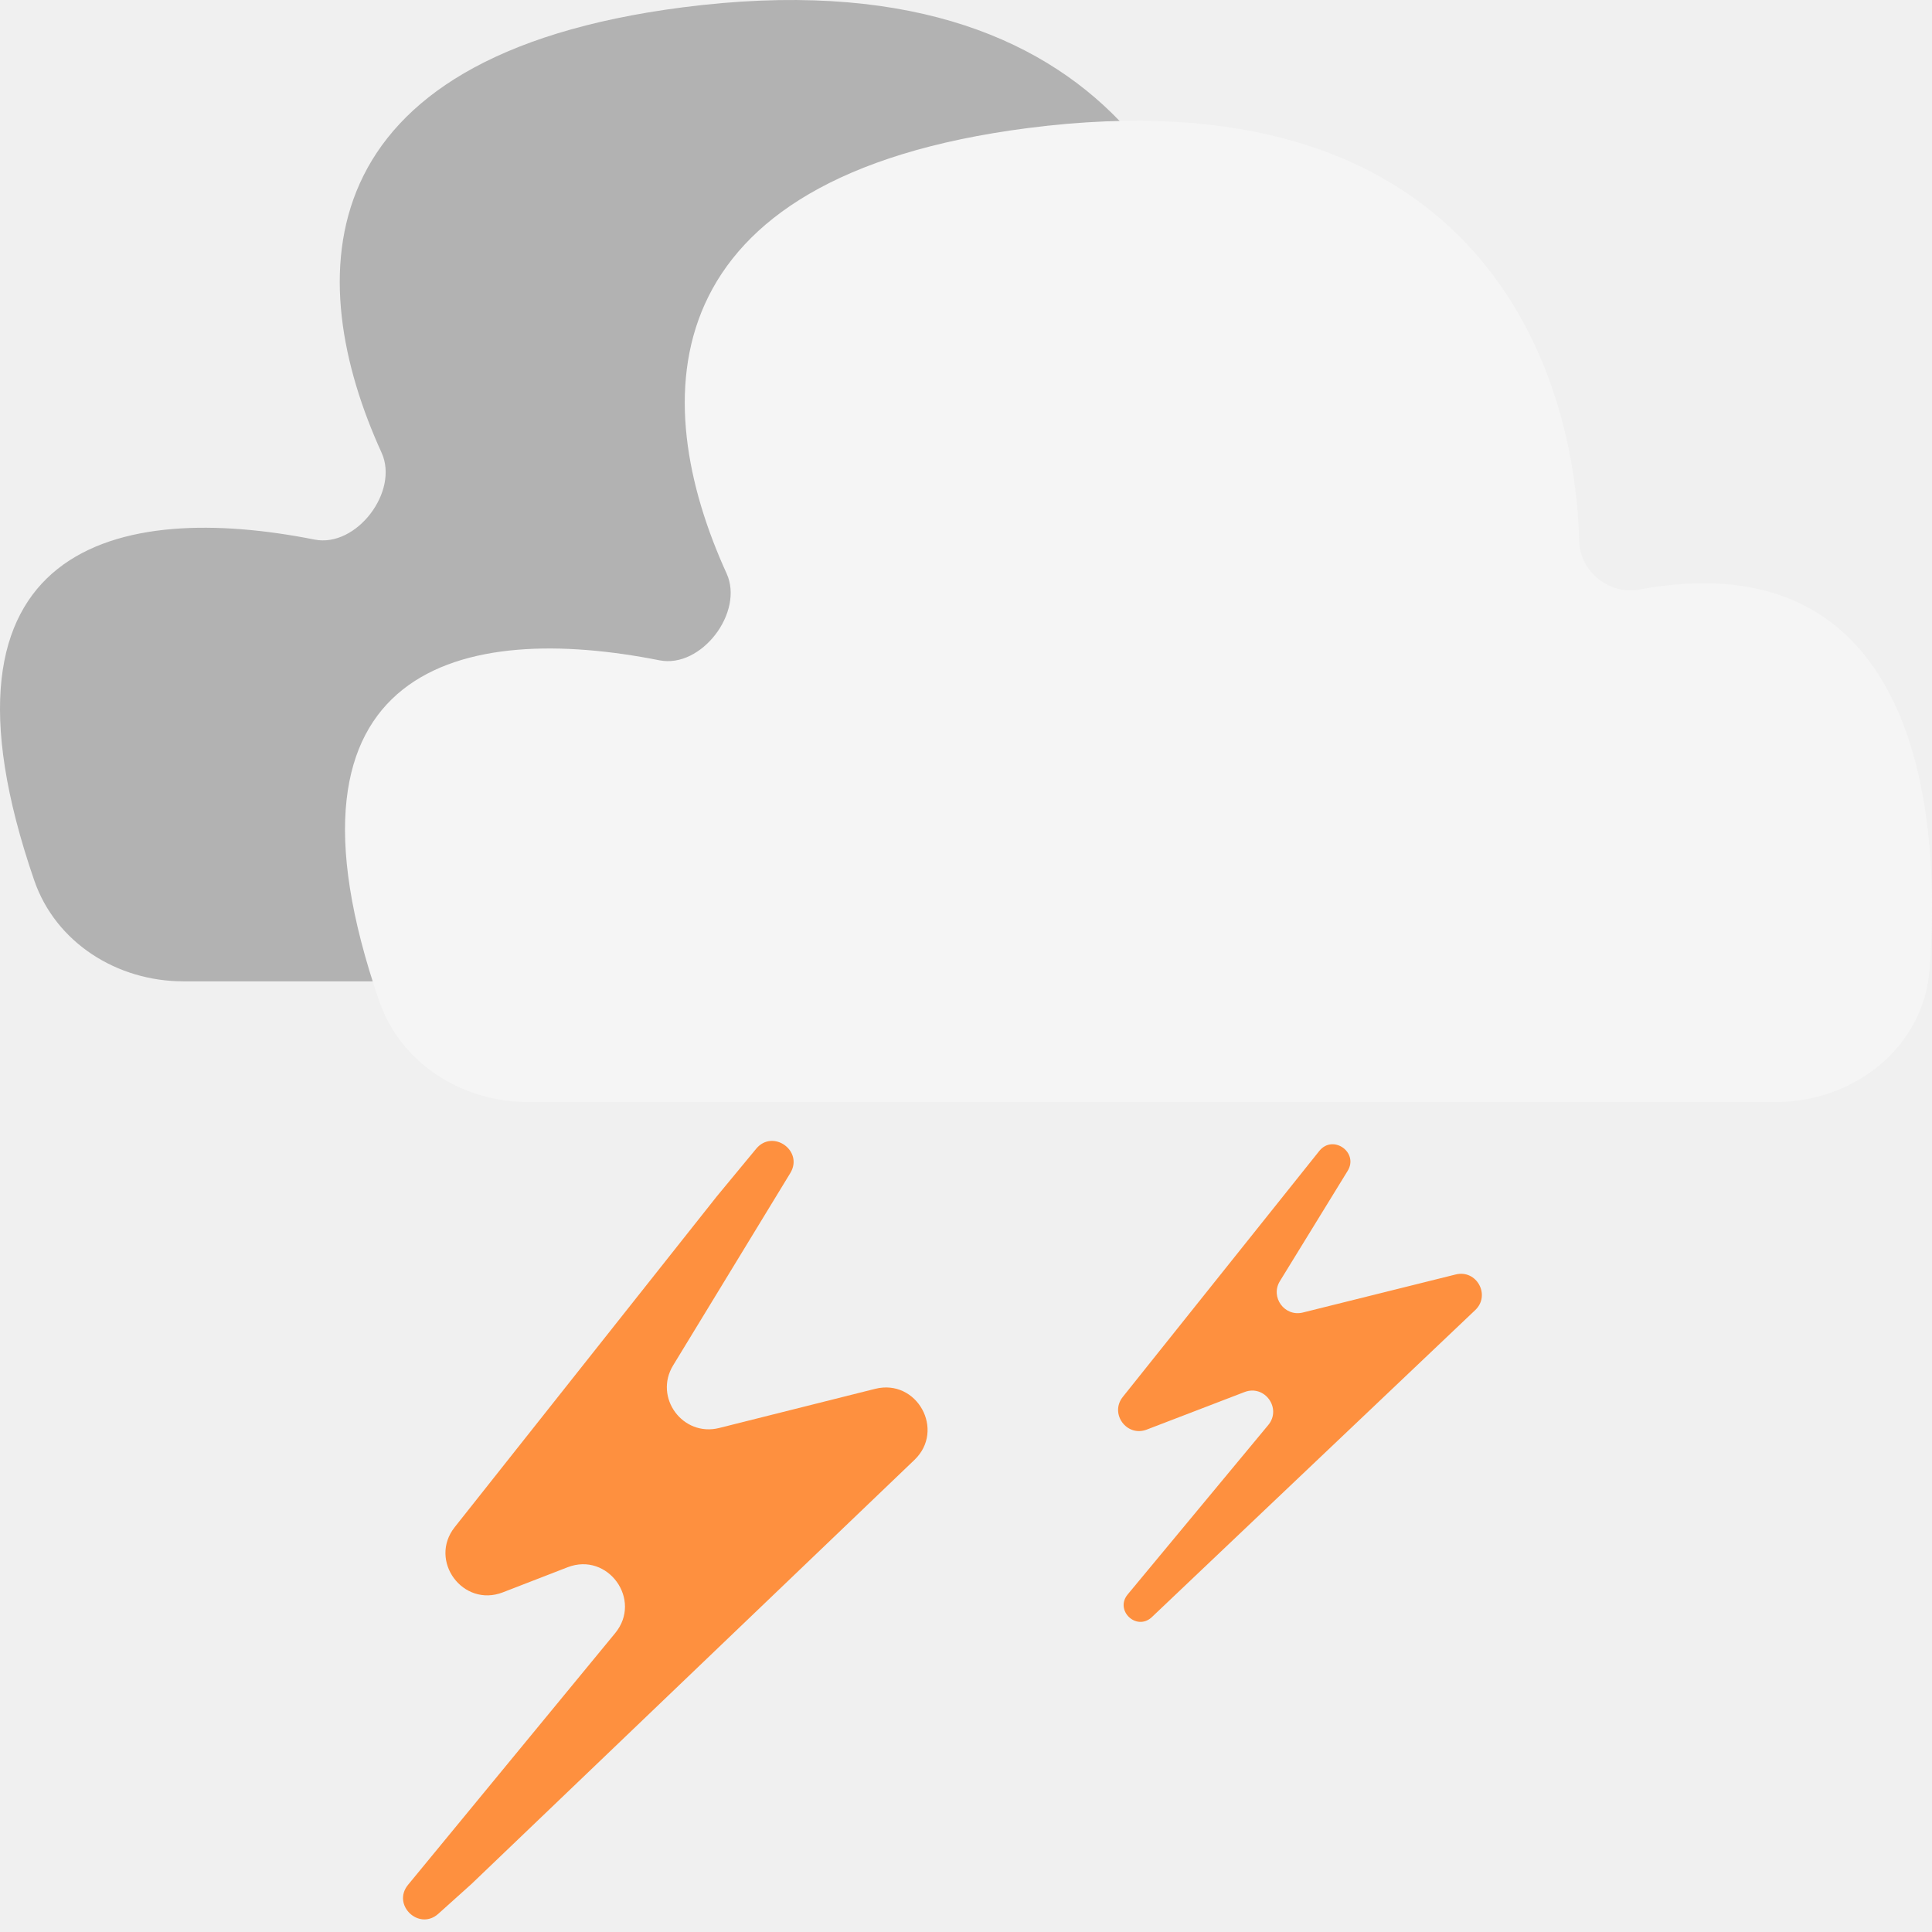
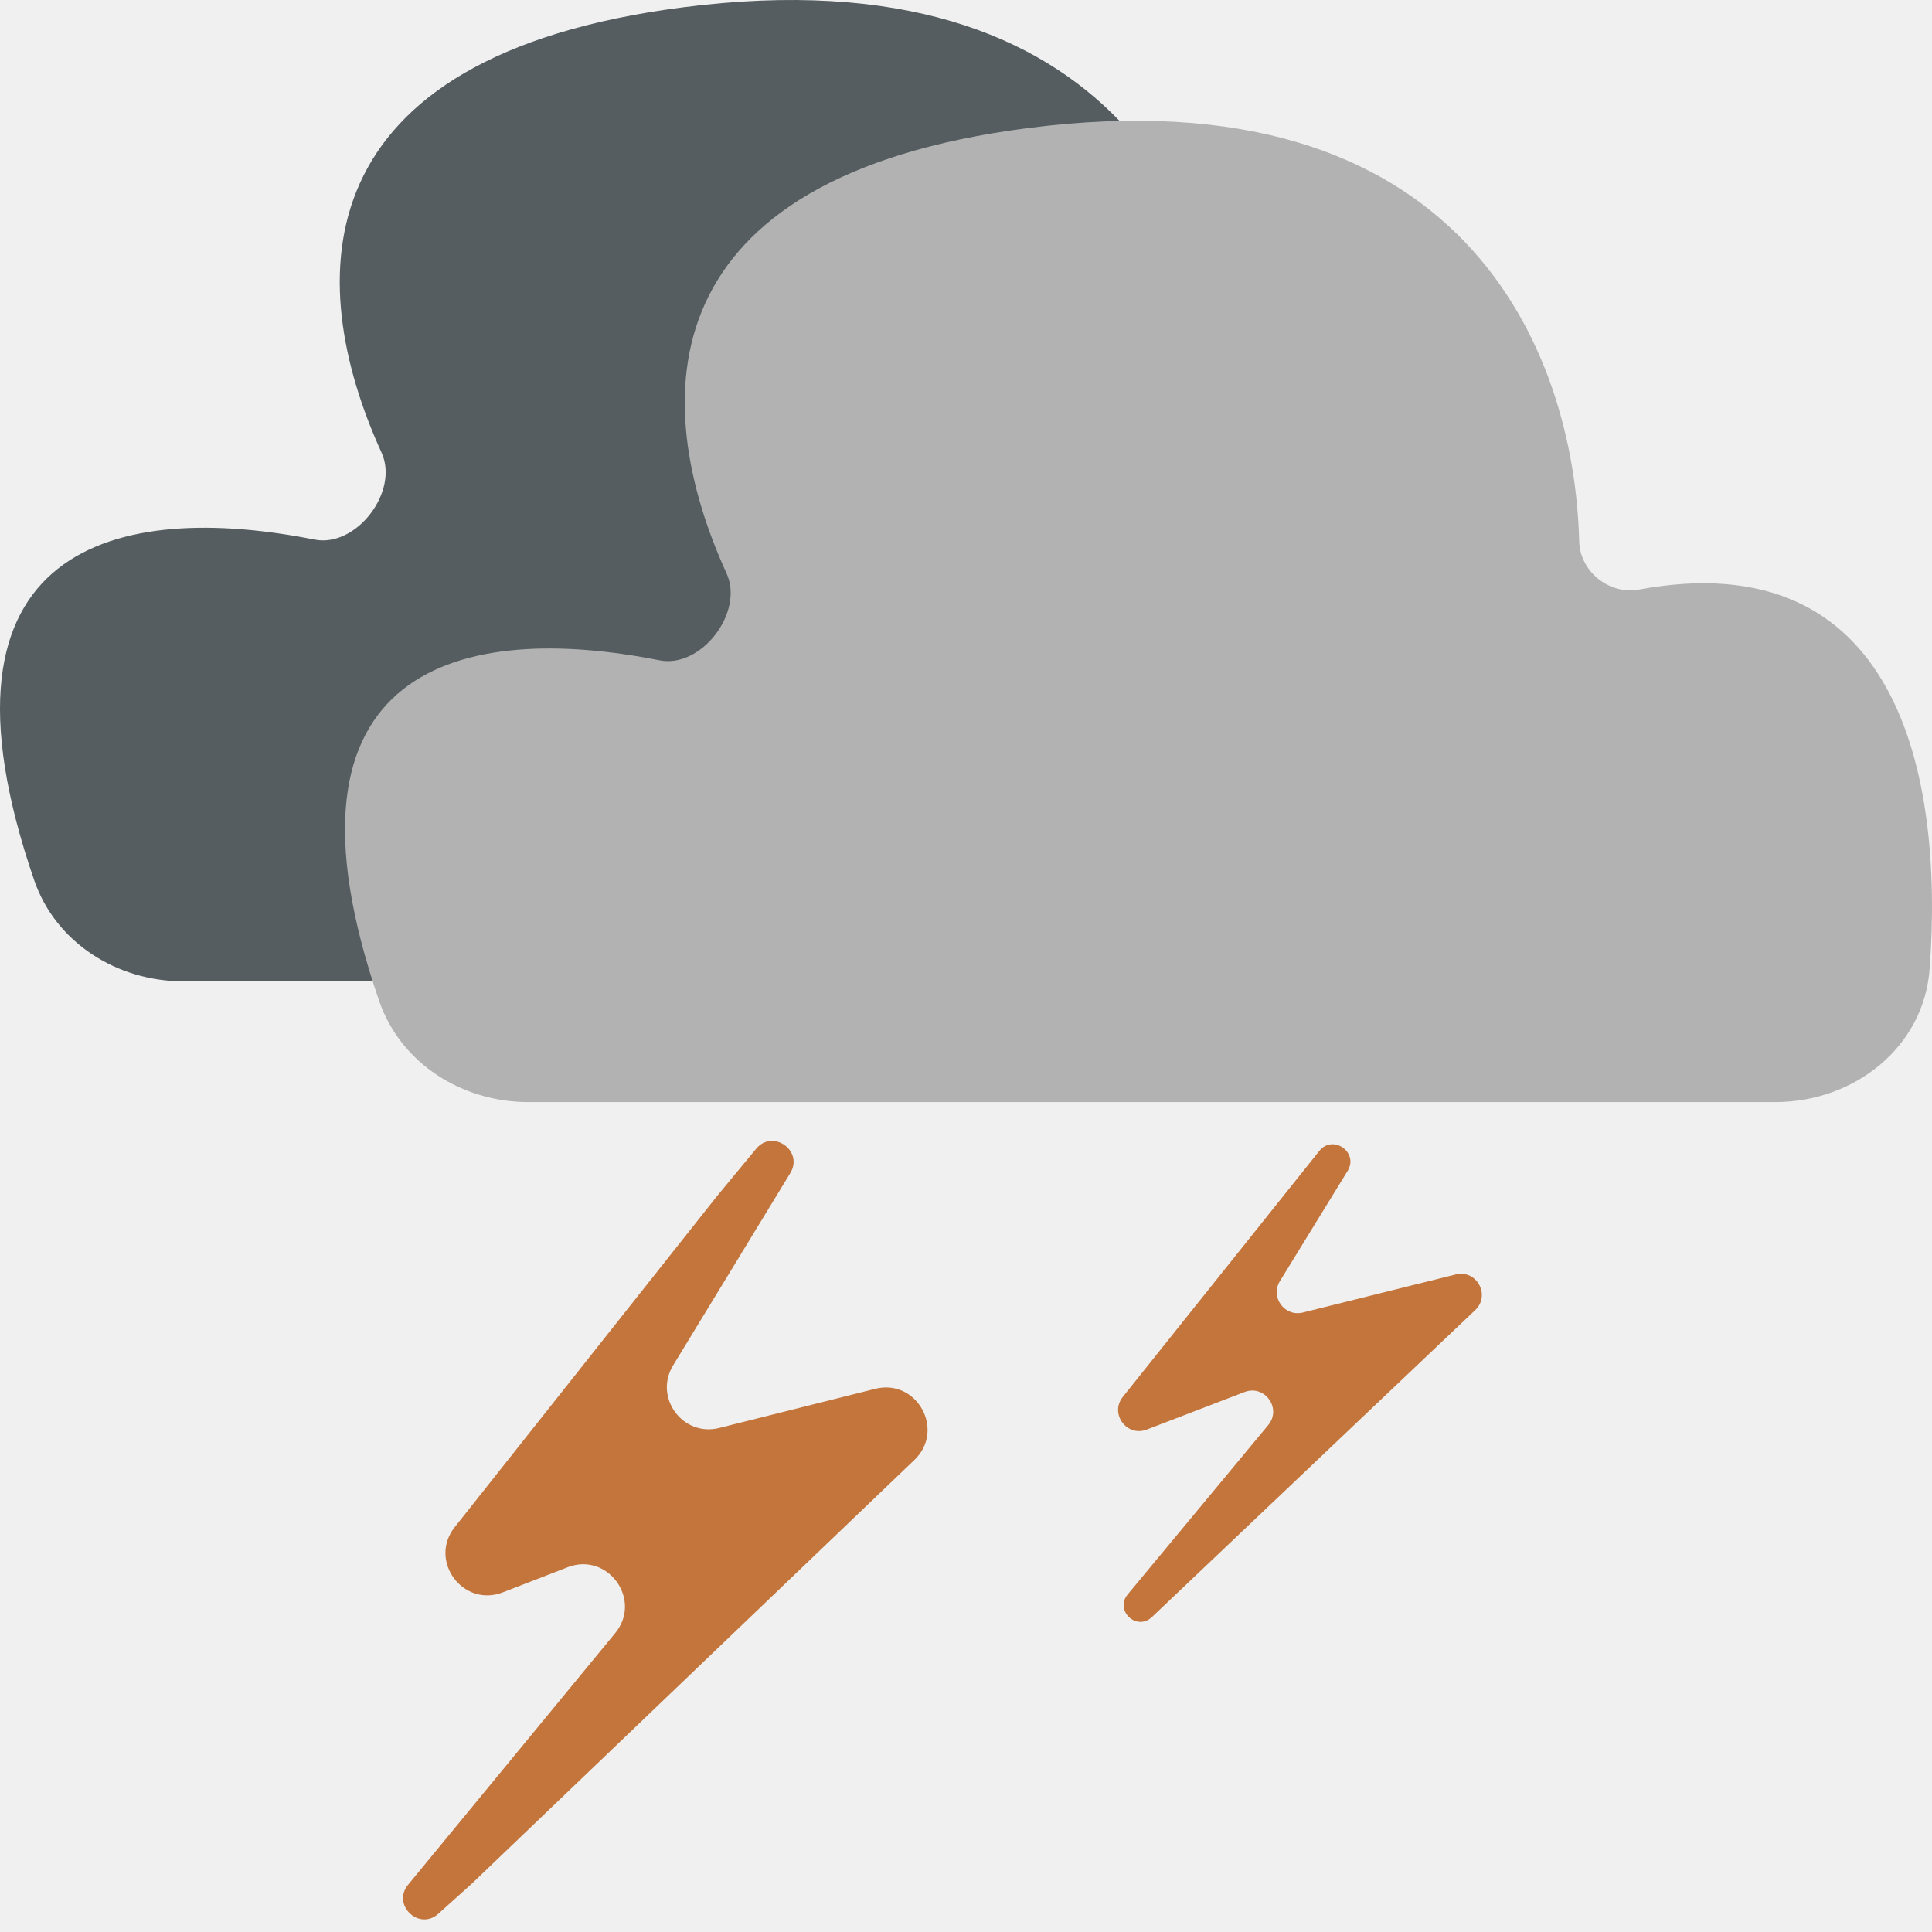
<svg xmlns="http://www.w3.org/2000/svg" width="92" height="92" viewBox="0 0 92 92" fill="none">
-   <g clip-path="url(#clip0_151_1329)">
-     <path d="M68.112 46.73H8.726C5.58 46.73 2.655 44.896 1.63 41.922C-3.909 25.843 5.699 23.854 14.979 25.694C16.971 26.088 19.013 23.406 18.171 21.558C14.395 13.276 14.415 2.684 32.507 0.35C53.211 -2.322 58.54 10.895 58.771 20.029C58.807 21.469 60.204 22.585 61.62 22.324C73.861 20.066 76.154 30.991 75.46 40.387C75.183 44.126 71.862 46.73 68.112 46.73Z" fill="#B2B2B2" />
-     <path d="M84.541 52.48H25.155C22.009 52.48 19.084 50.646 18.059 47.672C12.52 31.593 22.128 29.604 31.407 31.444C33.399 31.838 35.442 29.156 34.6 27.308C30.824 19.026 30.844 8.434 48.936 6.1C69.639 3.428 74.969 16.645 75.199 25.779C75.236 27.219 76.632 28.335 78.049 28.074C90.29 25.816 92.582 36.741 91.888 46.137C91.612 49.876 88.291 52.48 84.541 52.48Z" fill="#F5F5F5" />
-     <path d="M21.655 72.719L34.141 56.961L36.008 54.703C36.799 53.747 38.278 54.801 37.633 55.861L32.053 65.019C31.122 66.547 32.512 68.435 34.248 67.999L41.674 66.135C43.665 65.636 45.027 68.101 43.544 69.52L22.449 89.716L20.873 91.132C19.953 91.958 18.647 90.707 19.432 89.752L29.294 77.768C30.601 76.179 28.946 73.889 27.027 74.632L23.945 75.826C22.044 76.562 20.389 74.316 21.655 72.719Z" fill="#FE903F" />
-     <path d="M53.467 66.519L62.833 54.795C63.49 54.007 64.71 54.883 64.173 55.757L60.947 61.007C60.479 61.77 61.172 62.717 62.041 62.501L69.319 60.689C70.316 60.441 70.994 61.677 70.249 62.385L54.833 77.022C54.103 77.672 53.074 76.679 53.699 75.926L60.392 67.86C61.049 67.068 60.224 65.919 59.263 66.288L54.606 68.076C53.654 68.442 52.83 67.315 53.467 66.519Z" fill="#FE903F" />
+   <g clip-path="url(#clip0_171_1391)">
+     <path d="M68.112 46.73H8.726C5.58 46.73 2.655 44.896 1.63 41.922C-3.909 25.843 5.699 23.854 14.979 25.694C16.971 26.088 19.013 23.406 18.171 21.558C14.395 13.276 14.415 2.684 32.507 0.35C53.211 -2.322 58.54 10.895 58.771 20.029C58.807 21.469 60.204 22.585 61.62 22.324C73.861 20.066 76.154 30.991 75.46 40.387C75.183 44.126 71.862 46.73 68.112 46.73Z" fill="#555D60" />
+     <path d="M84.541 52.48H25.155C22.009 52.48 19.084 50.646 18.059 47.672C12.52 31.593 22.128 29.604 31.407 31.444C33.399 31.838 35.442 29.156 34.6 27.308C30.824 19.026 30.844 8.434 48.936 6.1C69.639 3.428 74.969 16.645 75.199 25.779C75.236 27.219 76.632 28.335 78.049 28.074C90.29 25.816 92.582 36.741 91.888 46.137C91.612 49.876 88.291 52.48 84.541 52.48Z" fill="#B2B2B2" />
+     <path d="M21.655 72.719L34.141 56.961L36.008 54.703C36.799 53.747 38.278 54.801 37.633 55.861L32.053 65.019C31.122 66.547 32.512 68.435 34.248 67.999L41.674 66.135C43.665 65.636 45.027 68.101 43.544 69.52L22.449 89.716L20.873 91.132C19.953 91.958 18.647 90.707 19.432 89.752L29.294 77.768C30.601 76.179 28.946 73.889 27.027 74.632L23.945 75.826C22.044 76.562 20.389 74.316 21.655 72.719Z" fill="#C3753C" />
+     <path d="M53.467 66.519L62.833 54.795C63.49 54.007 64.71 54.883 64.173 55.757L60.947 61.007C60.479 61.77 61.172 62.717 62.041 62.501L69.319 60.689C70.316 60.441 70.994 61.677 70.249 62.385L54.833 77.022C54.103 77.672 53.074 76.679 53.699 75.926L60.392 67.86C61.049 67.068 60.224 65.919 59.263 66.288L54.606 68.076C53.654 68.442 52.83 67.315 53.467 66.519Z" fill="#C3753C" />
  </g>
  <defs>
-     <clipPath id="clip0_151_1329">
+     <clipPath id="clip0_171_1391">
      <rect width="92" height="92" fill="white" />
    </clipPath>
  </defs>
</svg>
